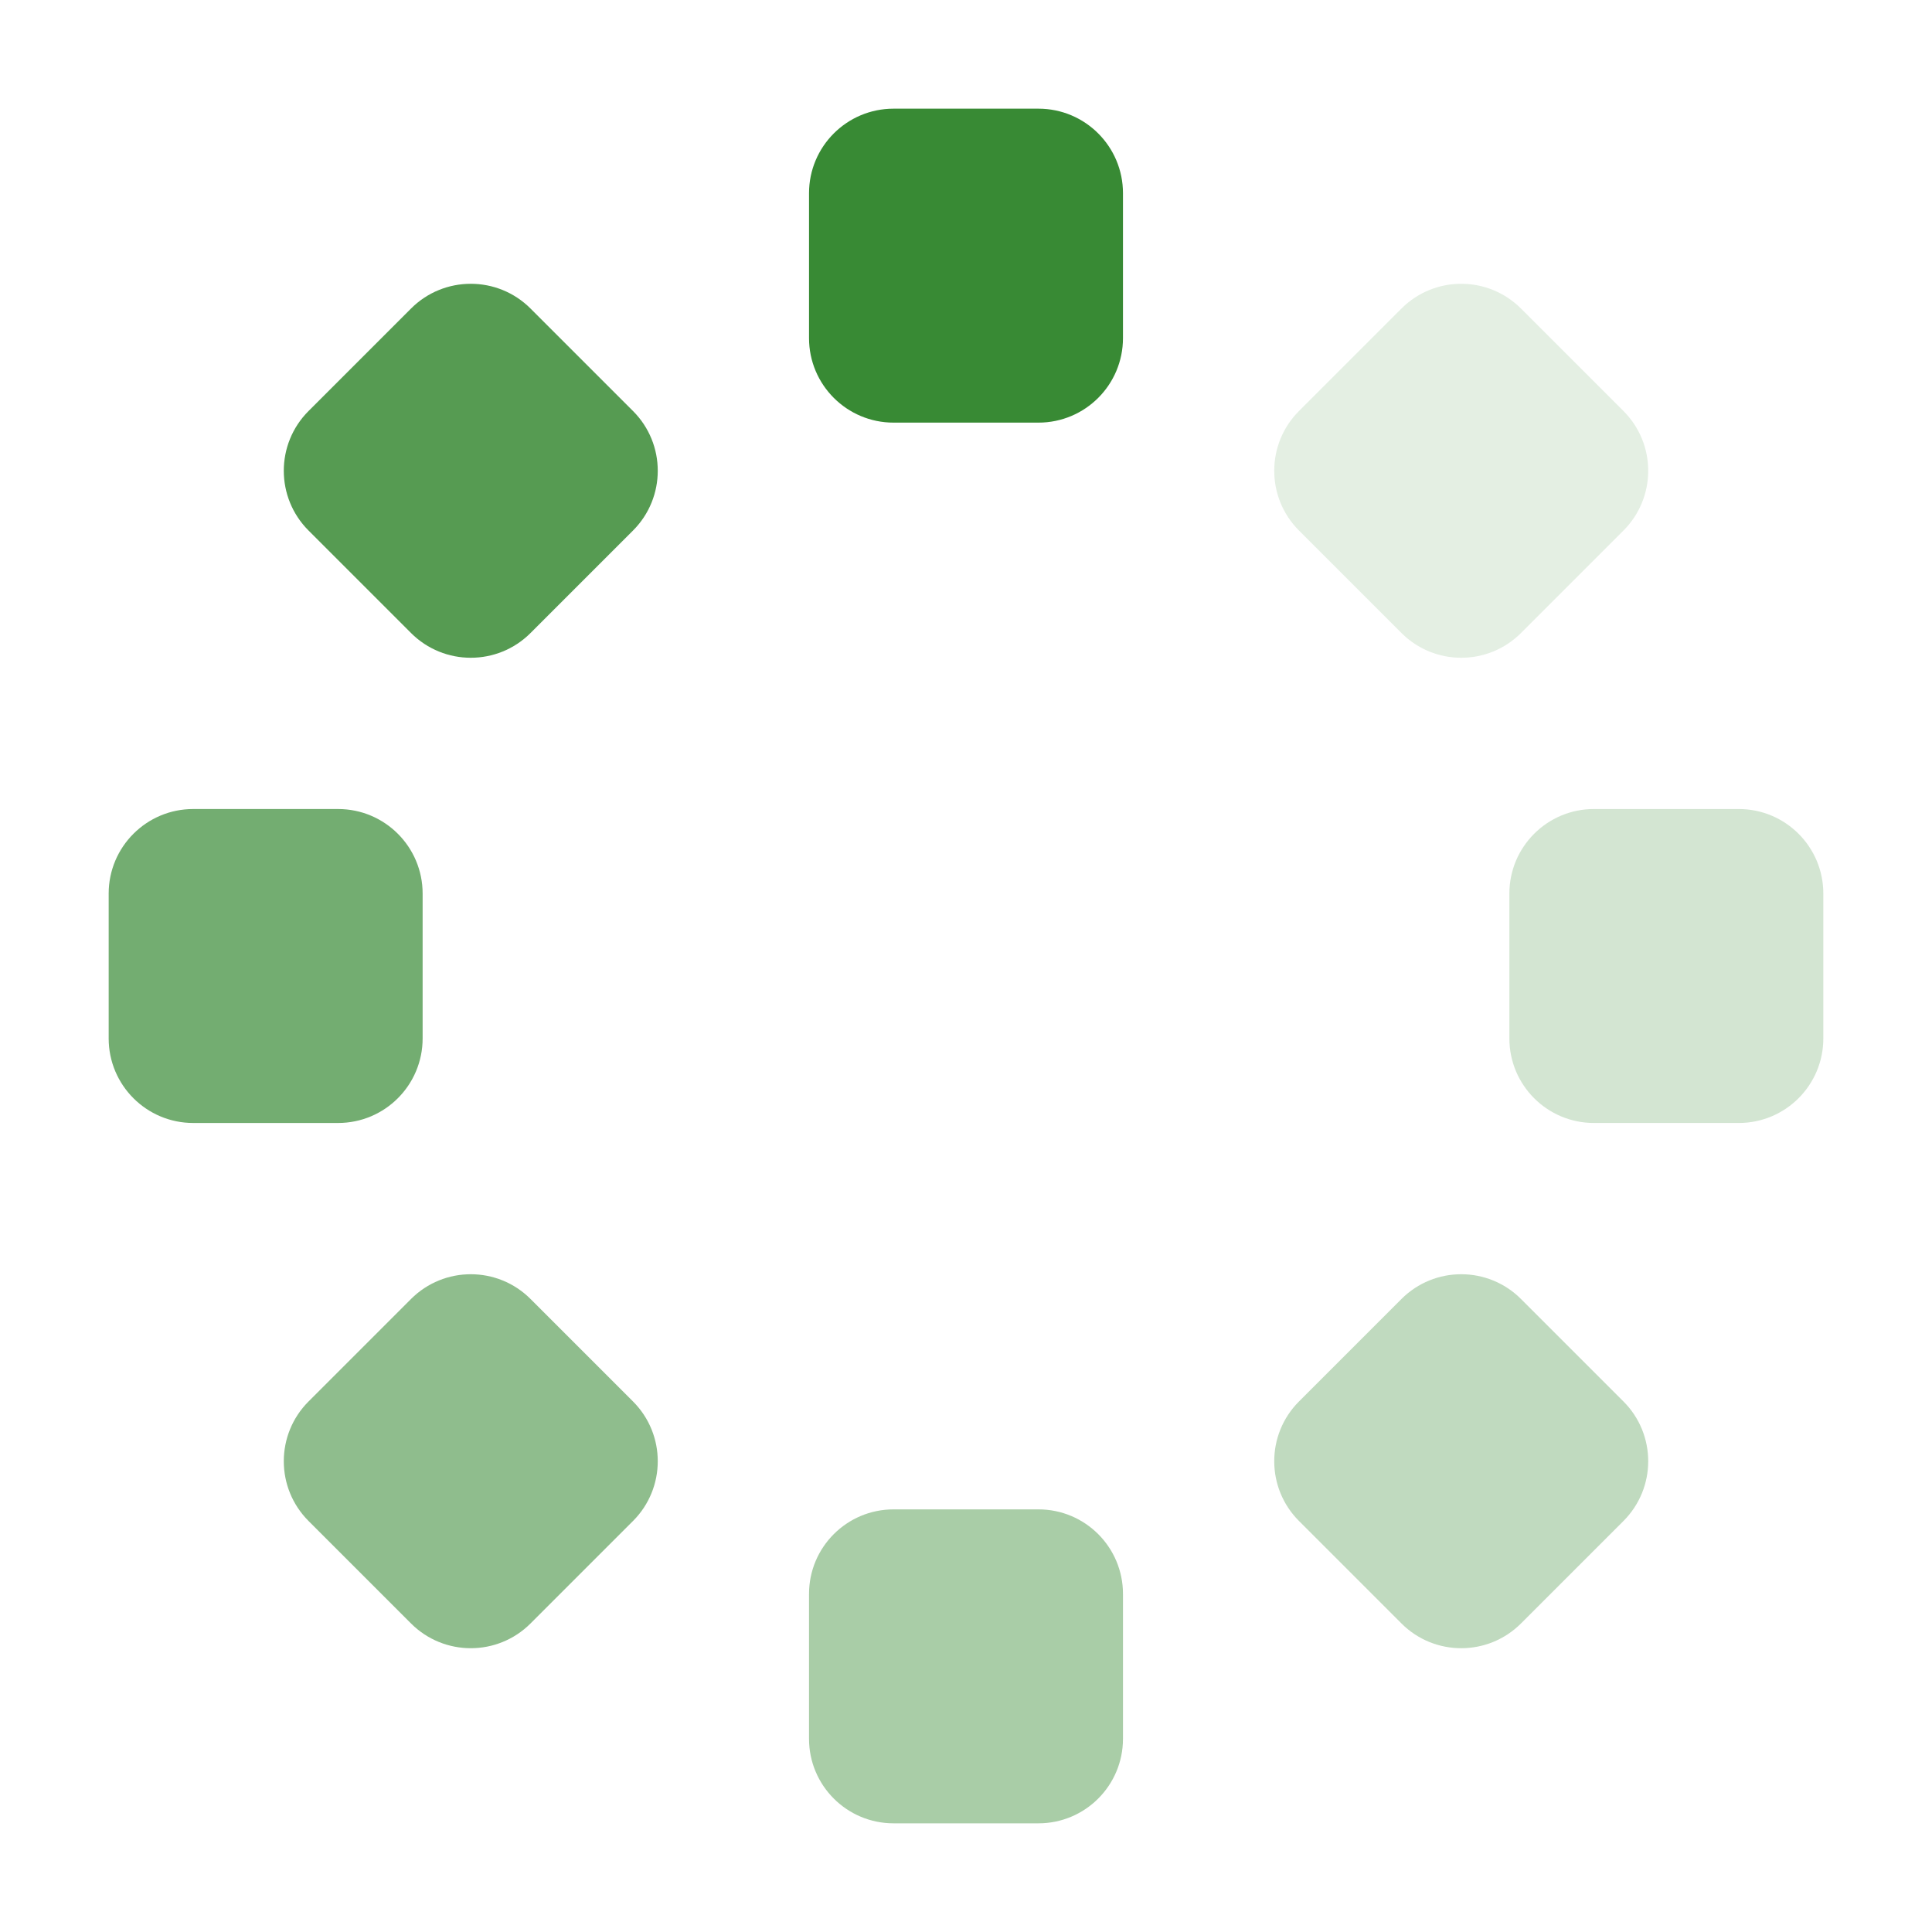
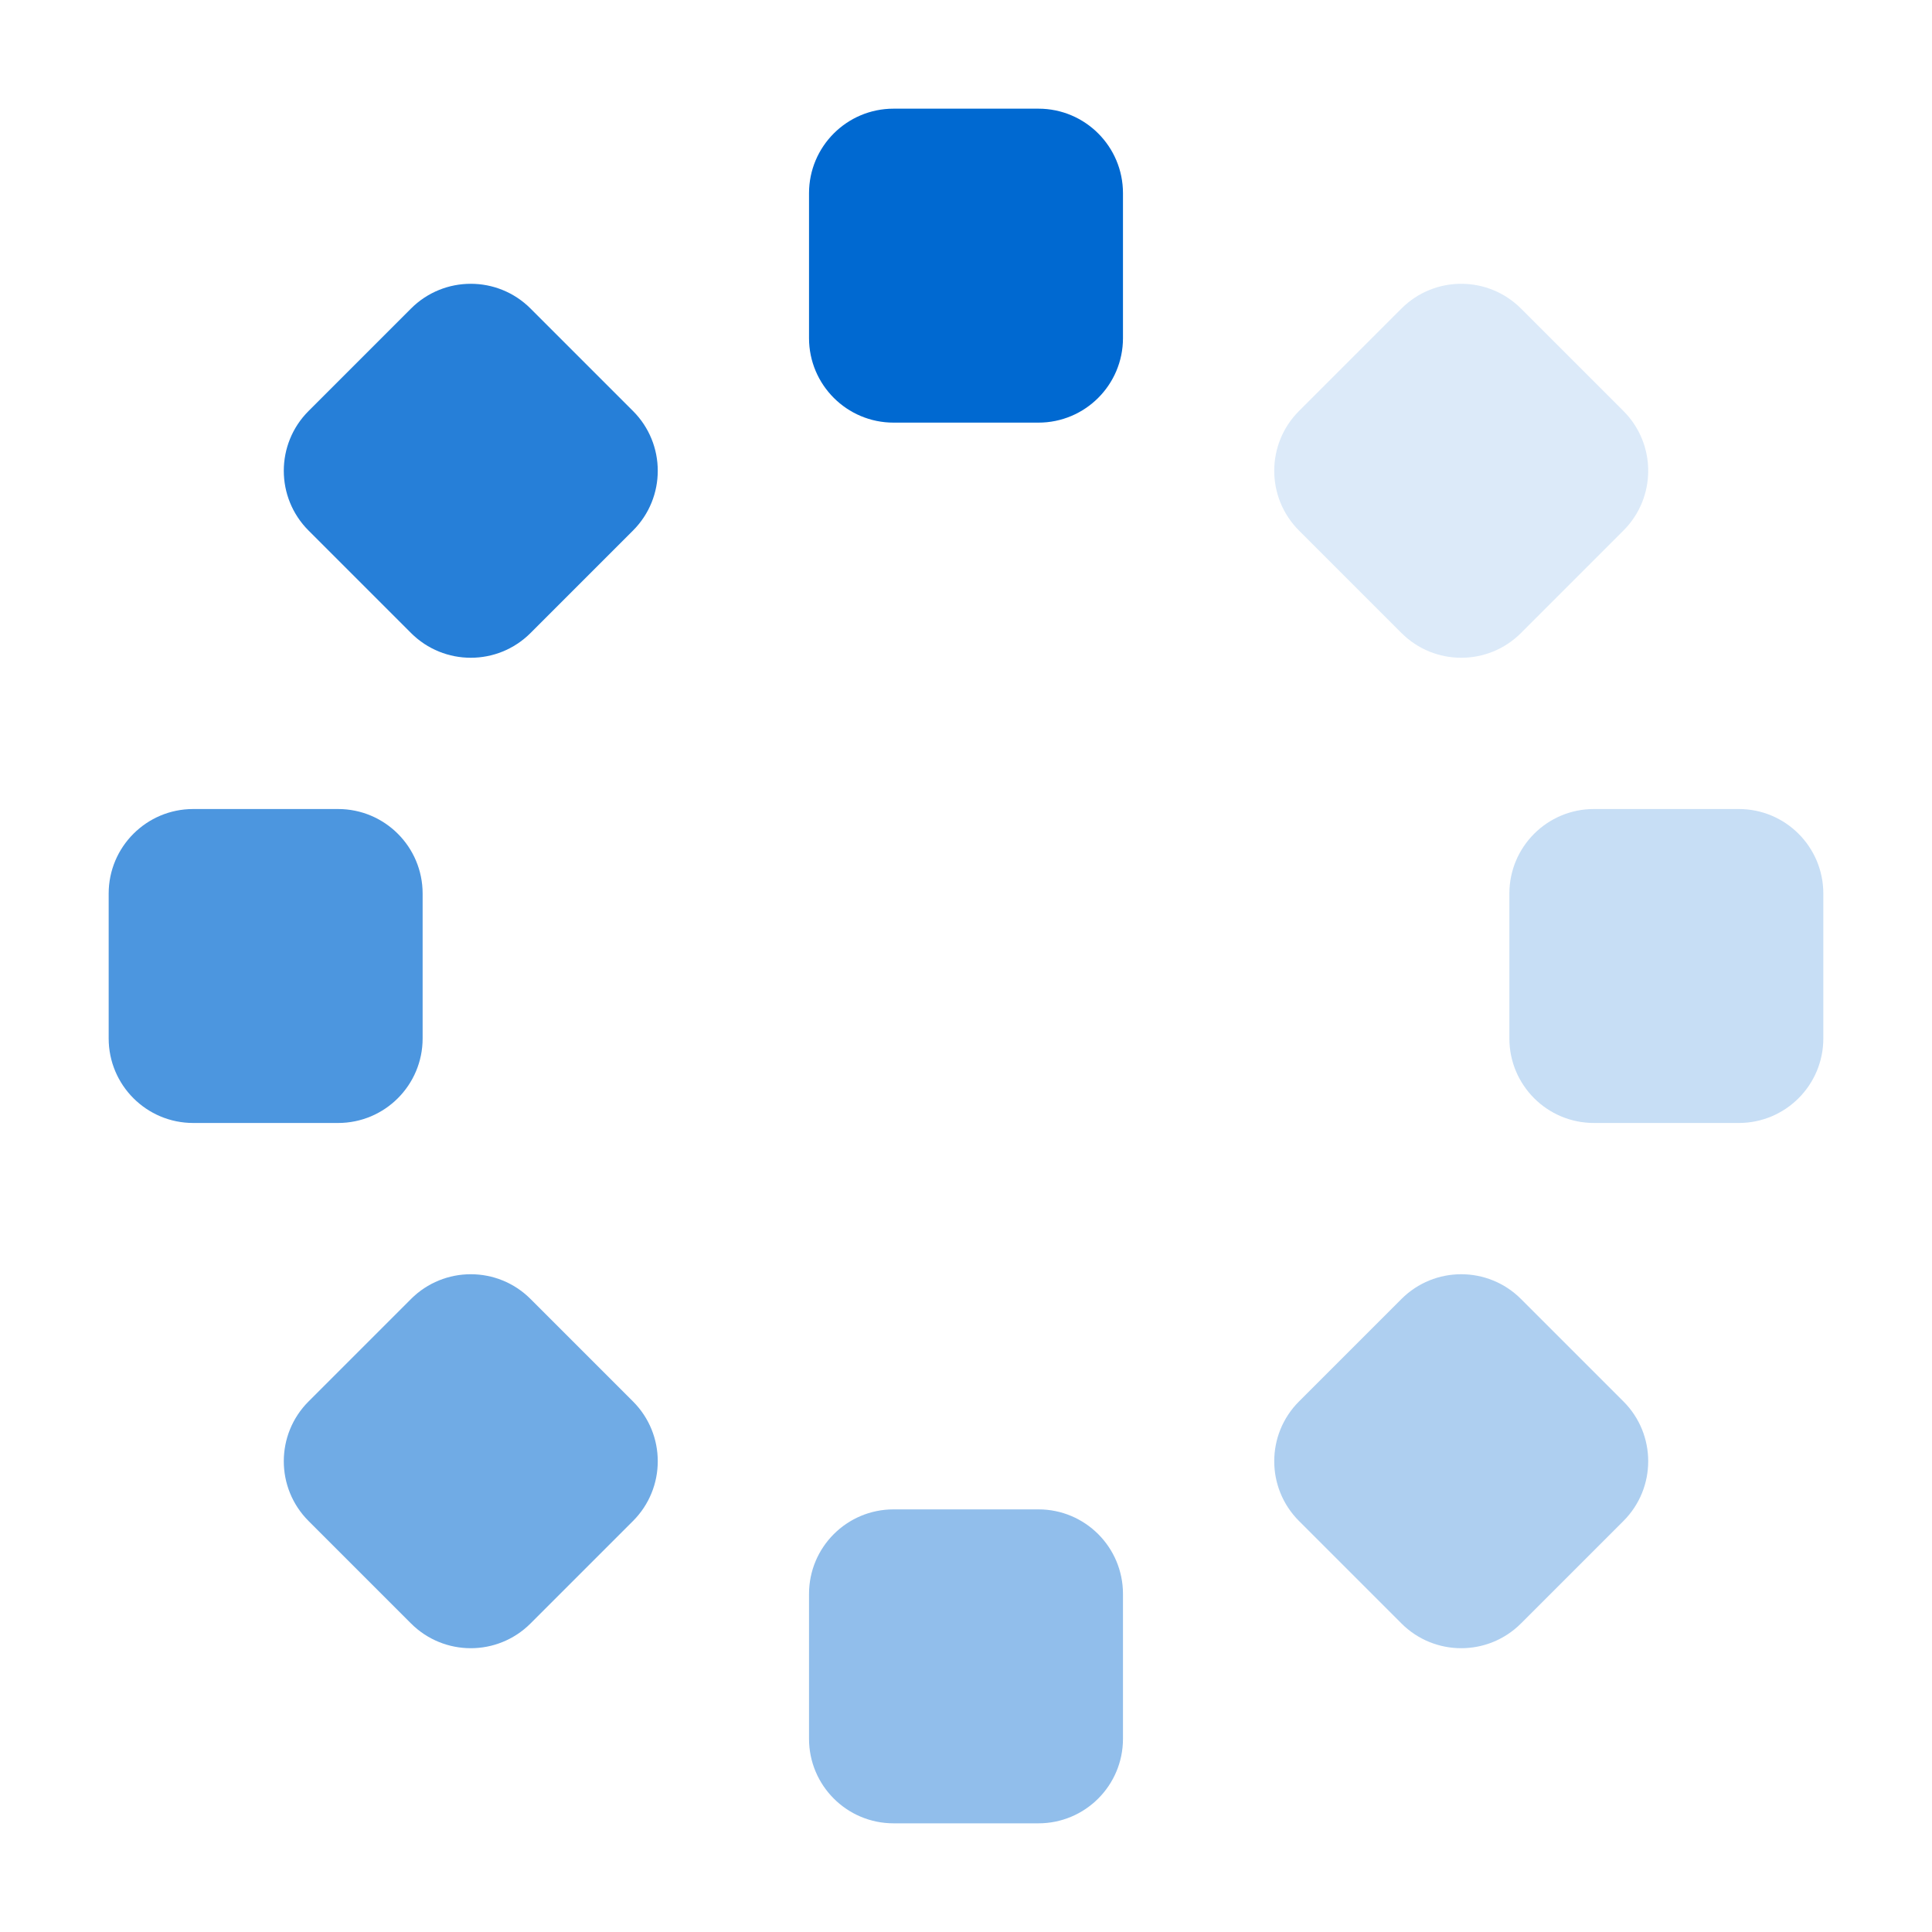
- <svg xmlns="http://www.w3.org/2000/svg" width="16" height="16" viewBox="0 0 16 16" fill="#388A34">
+ <svg xmlns="http://www.w3.org/2000/svg" width="16" height="16" viewBox="0 0 16 16" fill="#0069D1">
  <g>
    <rect x="6.7" y="0.9" width="2.6" height="2.6" rx=".7" opacity="1" transform="rotate(0 8 8)" />
    <rect x="6.7" y="0.9" width="2.6" height="2.6" rx=".7" opacity="0.85" transform="rotate(-45 8 8)" />
    <rect x="6.7" y="0.9" width="2.6" height="2.6" rx=".7" opacity="0.7" transform="rotate(-90 8 8)" />
    <rect x="6.7" y="0.9" width="2.6" height="2.6" rx=".7" opacity="0.56" transform="rotate(-135 8 8)" />
    <rect x="6.7" y="0.9" width="2.6" height="2.6" rx=".7" opacity="0.43" transform="rotate(-180 8 8)" />
    <rect x="6.7" y="0.9" width="2.6" height="2.6" rx=".7" opacity="0.32" transform="rotate(-225 8 8)" />
    <rect x="6.7" y="0.9" width="2.6" height="2.6" rx=".7" opacity="0.22" transform="rotate(-270 8 8)" />
    <rect x="6.7" y="0.9" width="2.6" height="2.6" rx=".7" opacity="0.14" transform="rotate(-315 8 8)" />
    <animateTransform attributeName="transform" type="rotate" values="0 8 8;45 8 8;90 8 8;135 8 8;180 8 8;225 8 8;270 8 8;315 8 8" dur="0.8s" calcMode="discrete" repeatCount="indefinite" />
  </g>
</svg>
